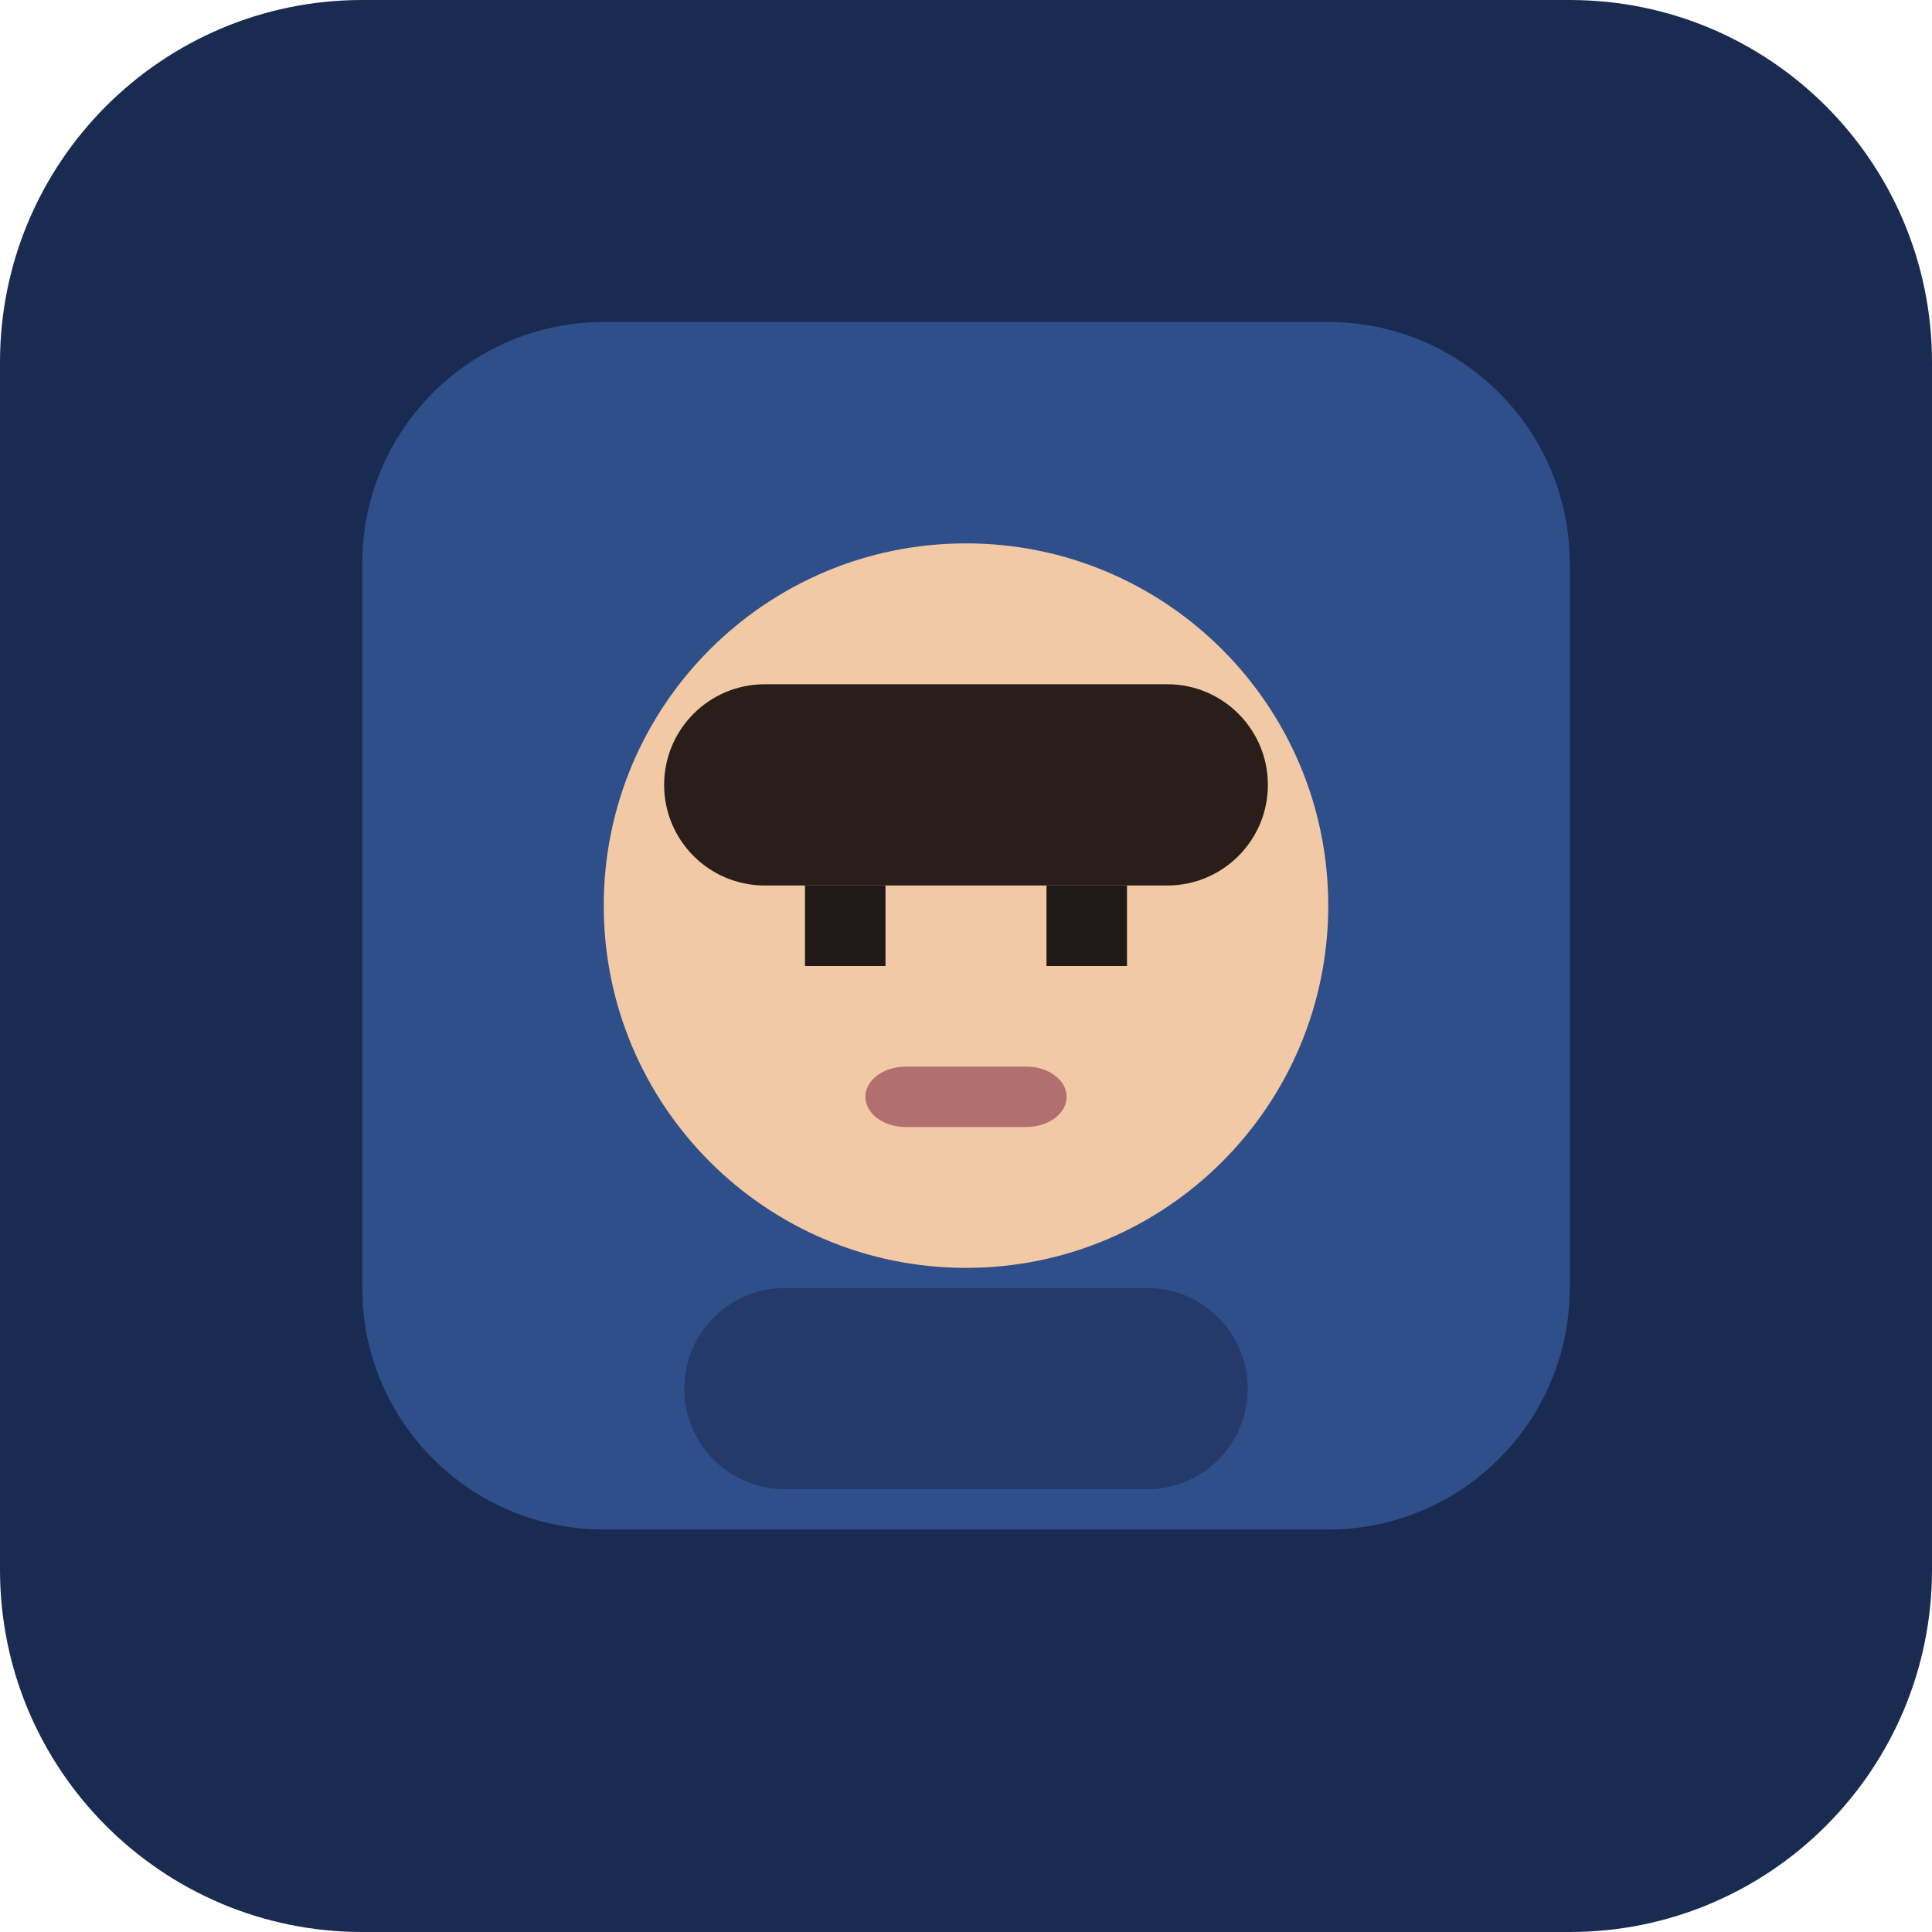
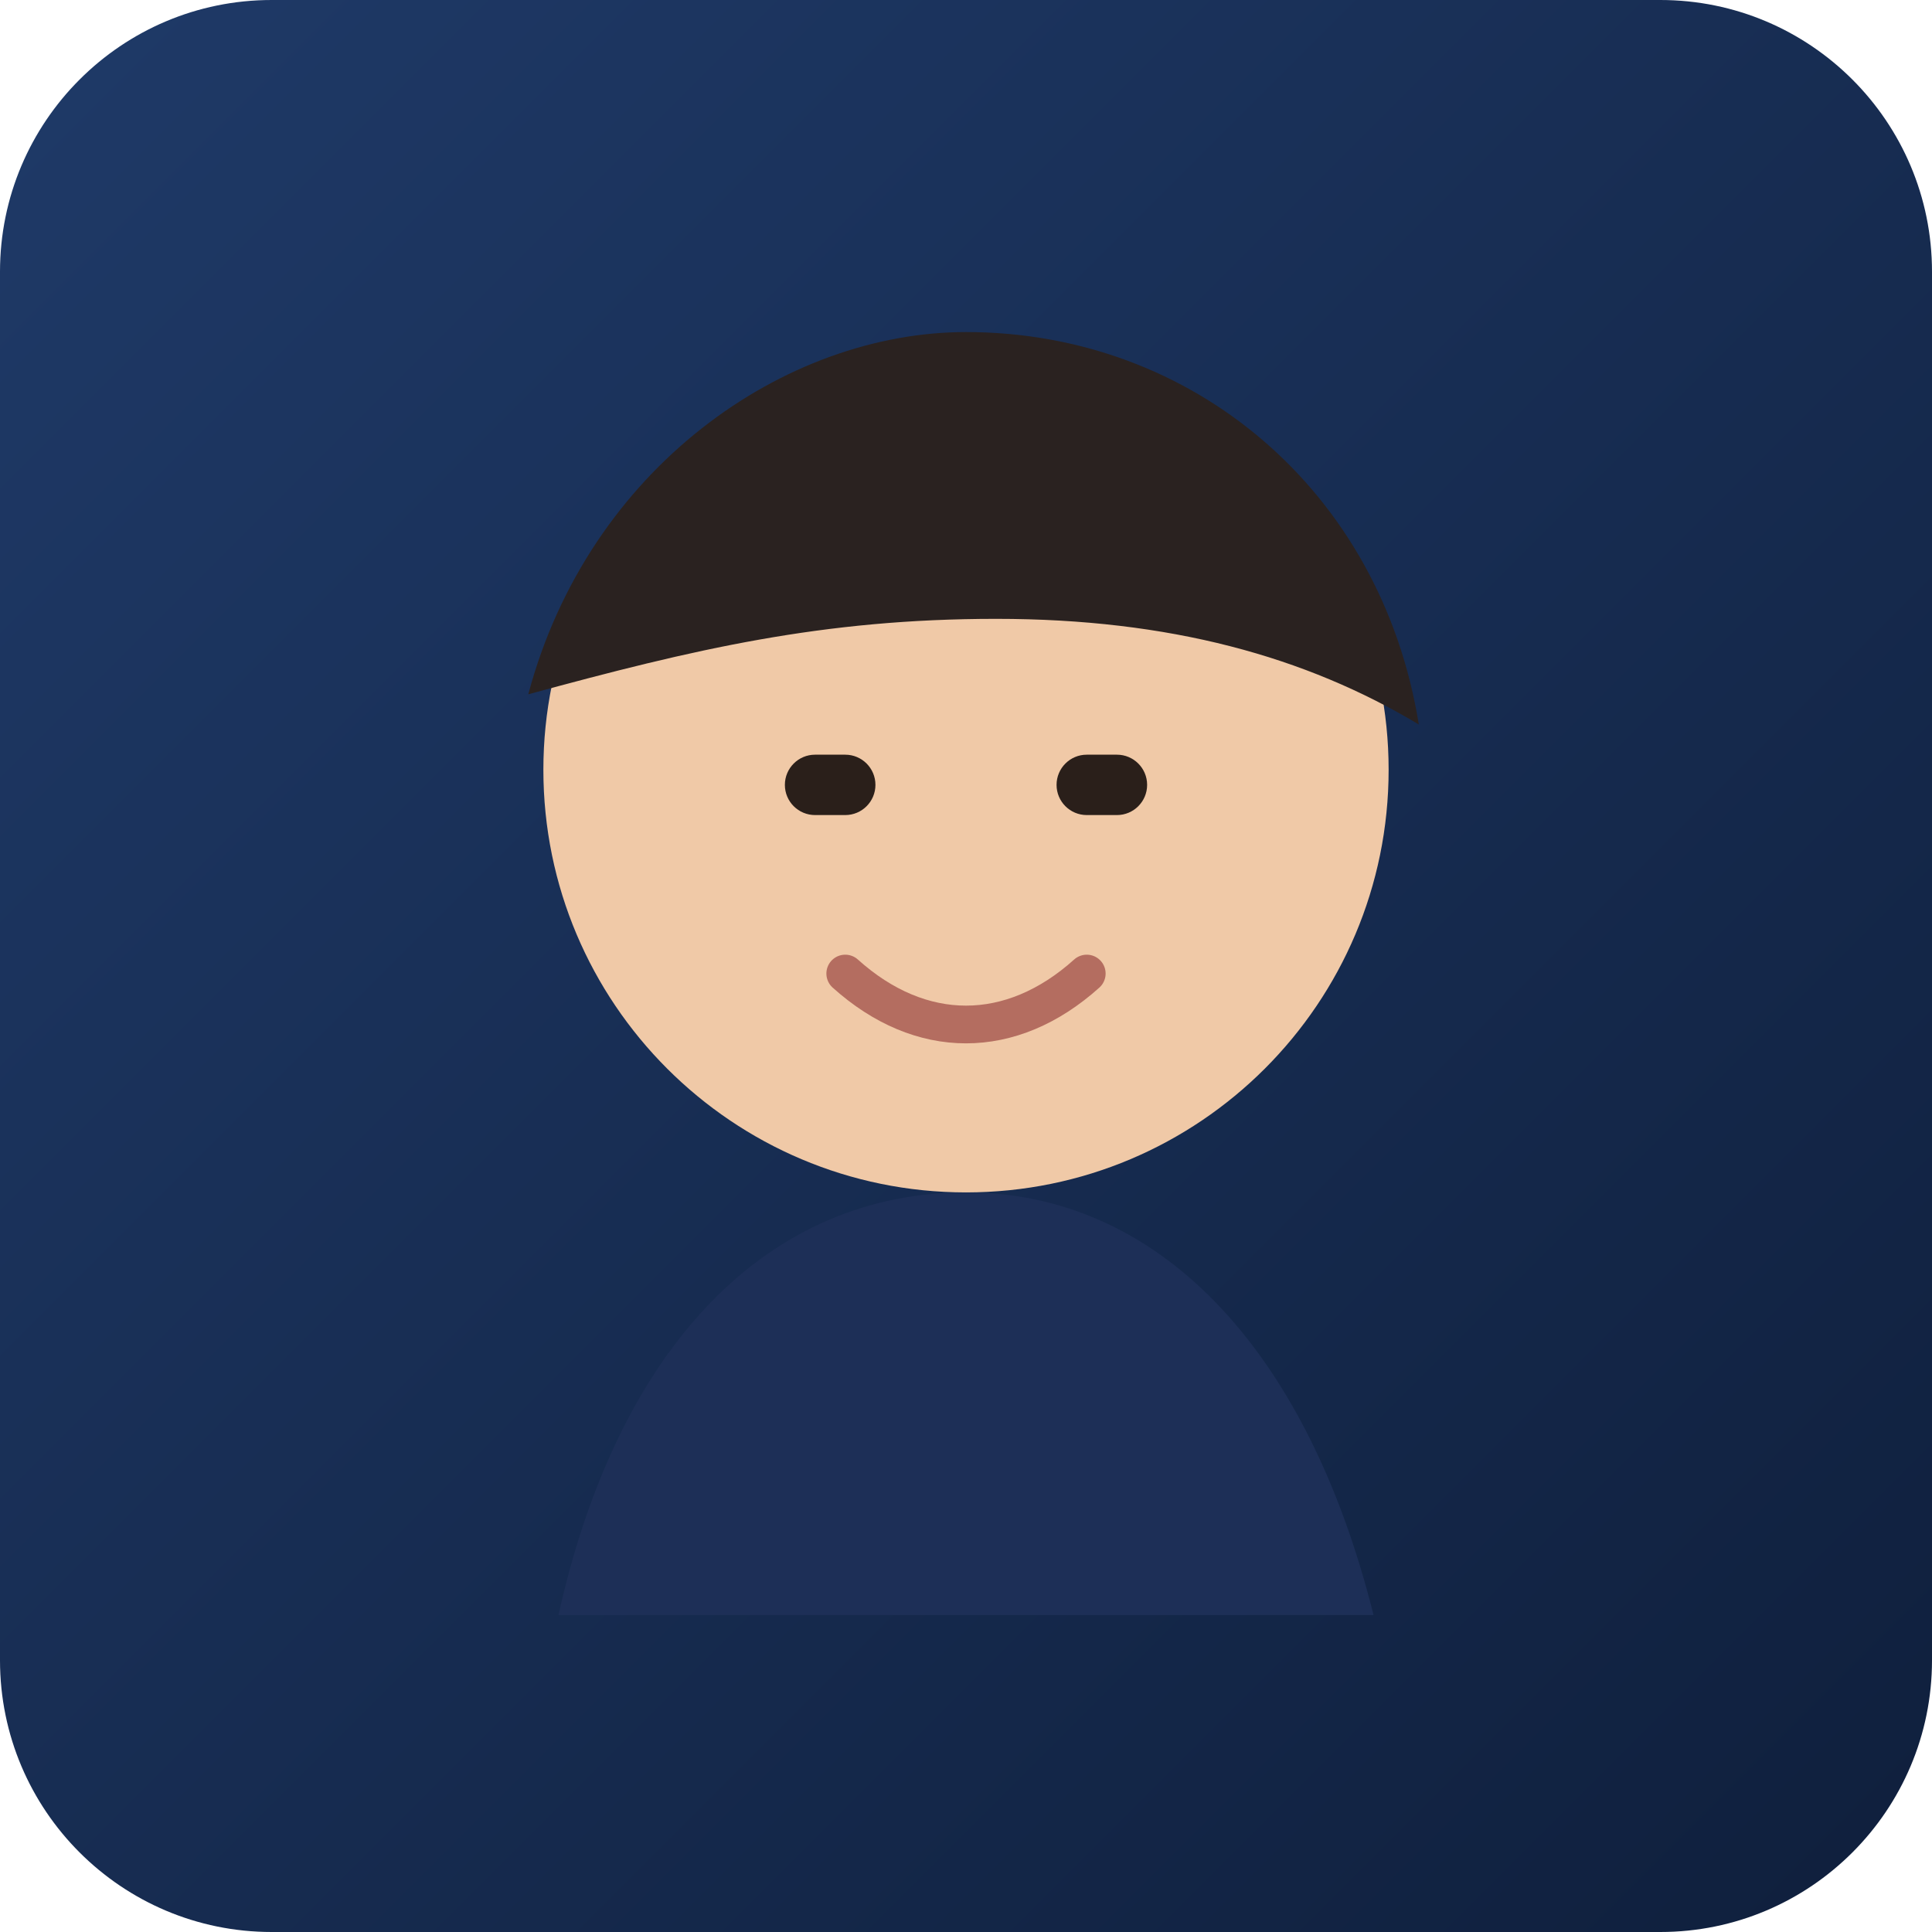
- <svg xmlns="http://www.w3.org/2000/svg" width="96" height="96" viewBox="0 0 96 96">
-   <rect width="96" height="96" rx="18" fill="#1a2b52" />
-   <rect x="18" y="16" width="60" height="60" rx="12" fill="#2f4f8a" />
-   <circle cx="48" cy="45" r="18" fill="#f1c9a5" />
-   <rect x="33" y="34" width="30" height="10" rx="5" fill="#2a1e1a" />
-   <rect x="40" y="44" width="4" height="4" fill="#1f1a17" />
-   <rect x="52" y="44" width="4" height="4" fill="#1f1a17" />
-   <rect x="43" y="53" width="10" height="3" rx="2" fill="#b26f6f" />
-   <rect x="34" y="64" width="28" height="10" rx="5" fill="#253a69" />
+ <svg xmlns="http://www.w3.org/2000/svg" viewBox="0 0 256 256">
+   <defs>
+     <linearGradient id="bg" x1="0" y1="0" x2="1" y2="1">
+       <stop stop-color="#1f3a68" />
+       <stop offset="1" stop-color="#0f1f3c" />
+     </linearGradient>
+   </defs>
+   <rect width="256" height="256" rx="36" fill="url(#bg)" />
+   <circle cx="128" cy="102" r="56" fill="#f0c9a7" />
+   <path d="M70 92c8-30 34-48 58-48 30 0 55 21 60 52-15-9-33-14-56-14-23 0-40 4-62 10z" fill="#2a2220" />
+   <rect x="104" y="100" width="12" height="8" rx="4" fill="#2a1f1a" />
+   <rect x="140" y="100" width="12" height="8" rx="4" fill="#2a1f1a" />
+   <path d="M112 129c10 9 22 9 32 0" stroke="#b46d60" stroke-width="5" fill="none" stroke-linecap="round" />
+   <path d="M74 214c8-36 28-56 54-56 25 0 45 20 54 56" fill="#1d2f57" />
</svg>
